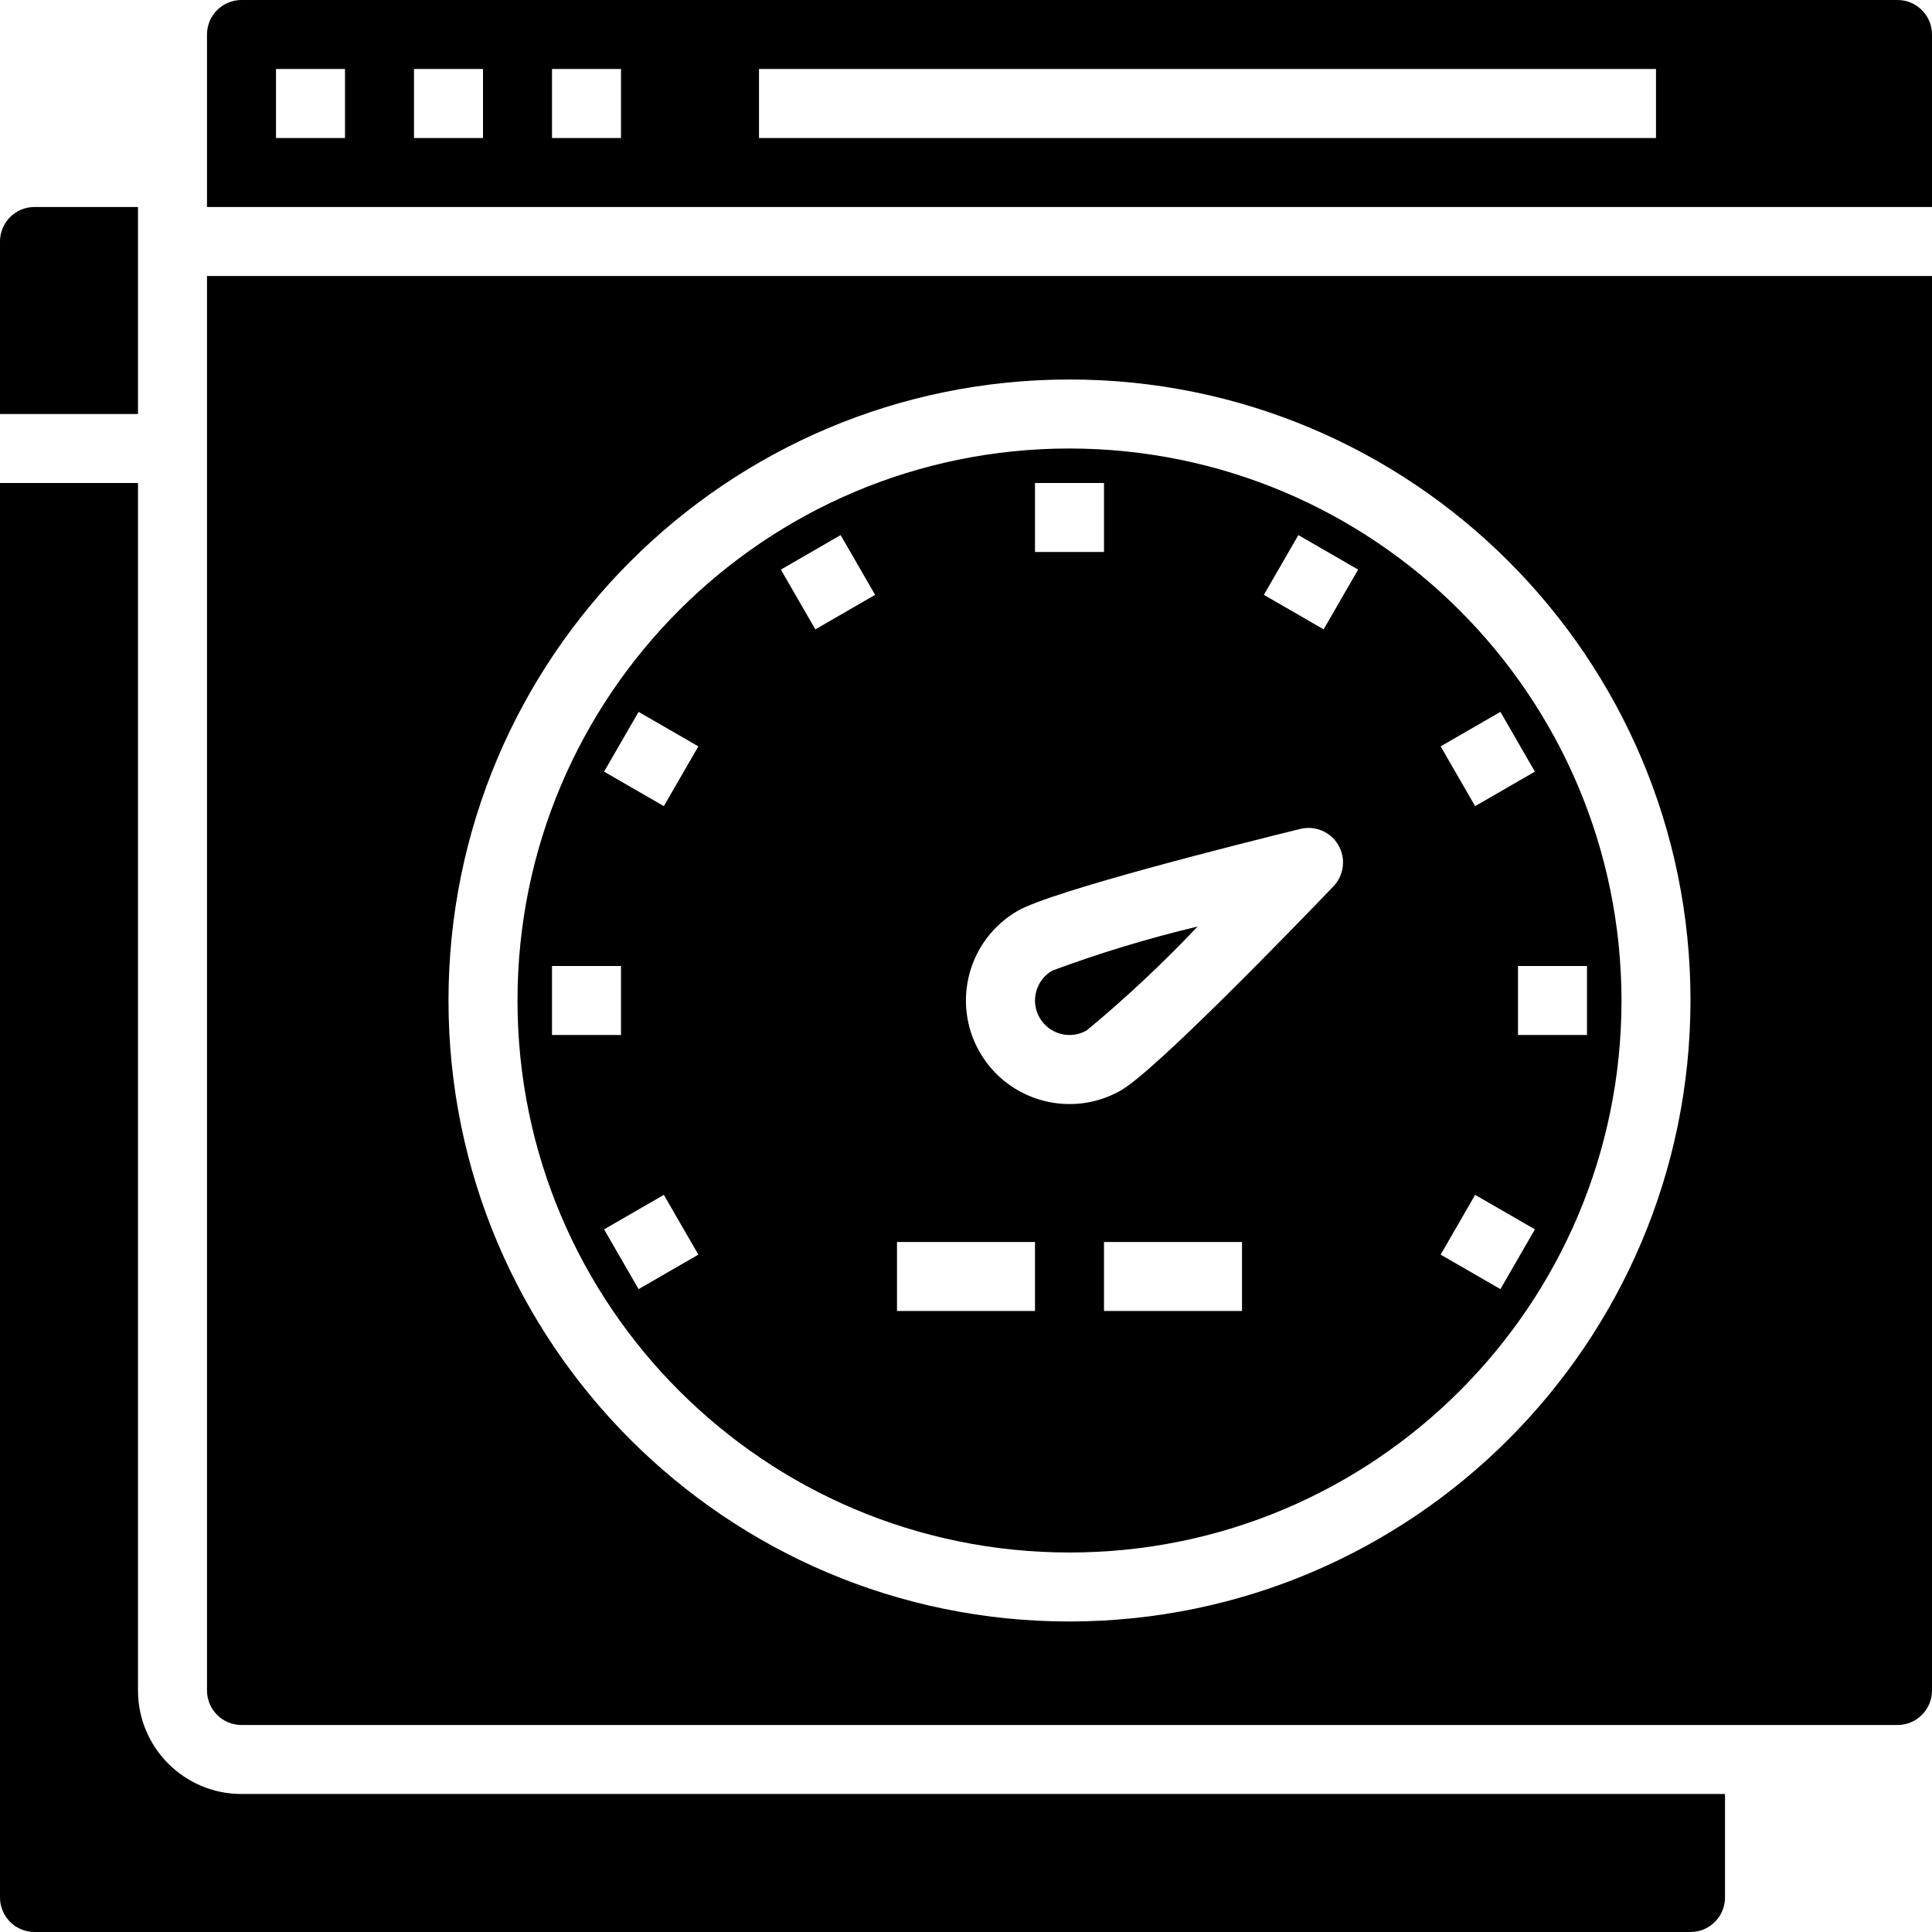
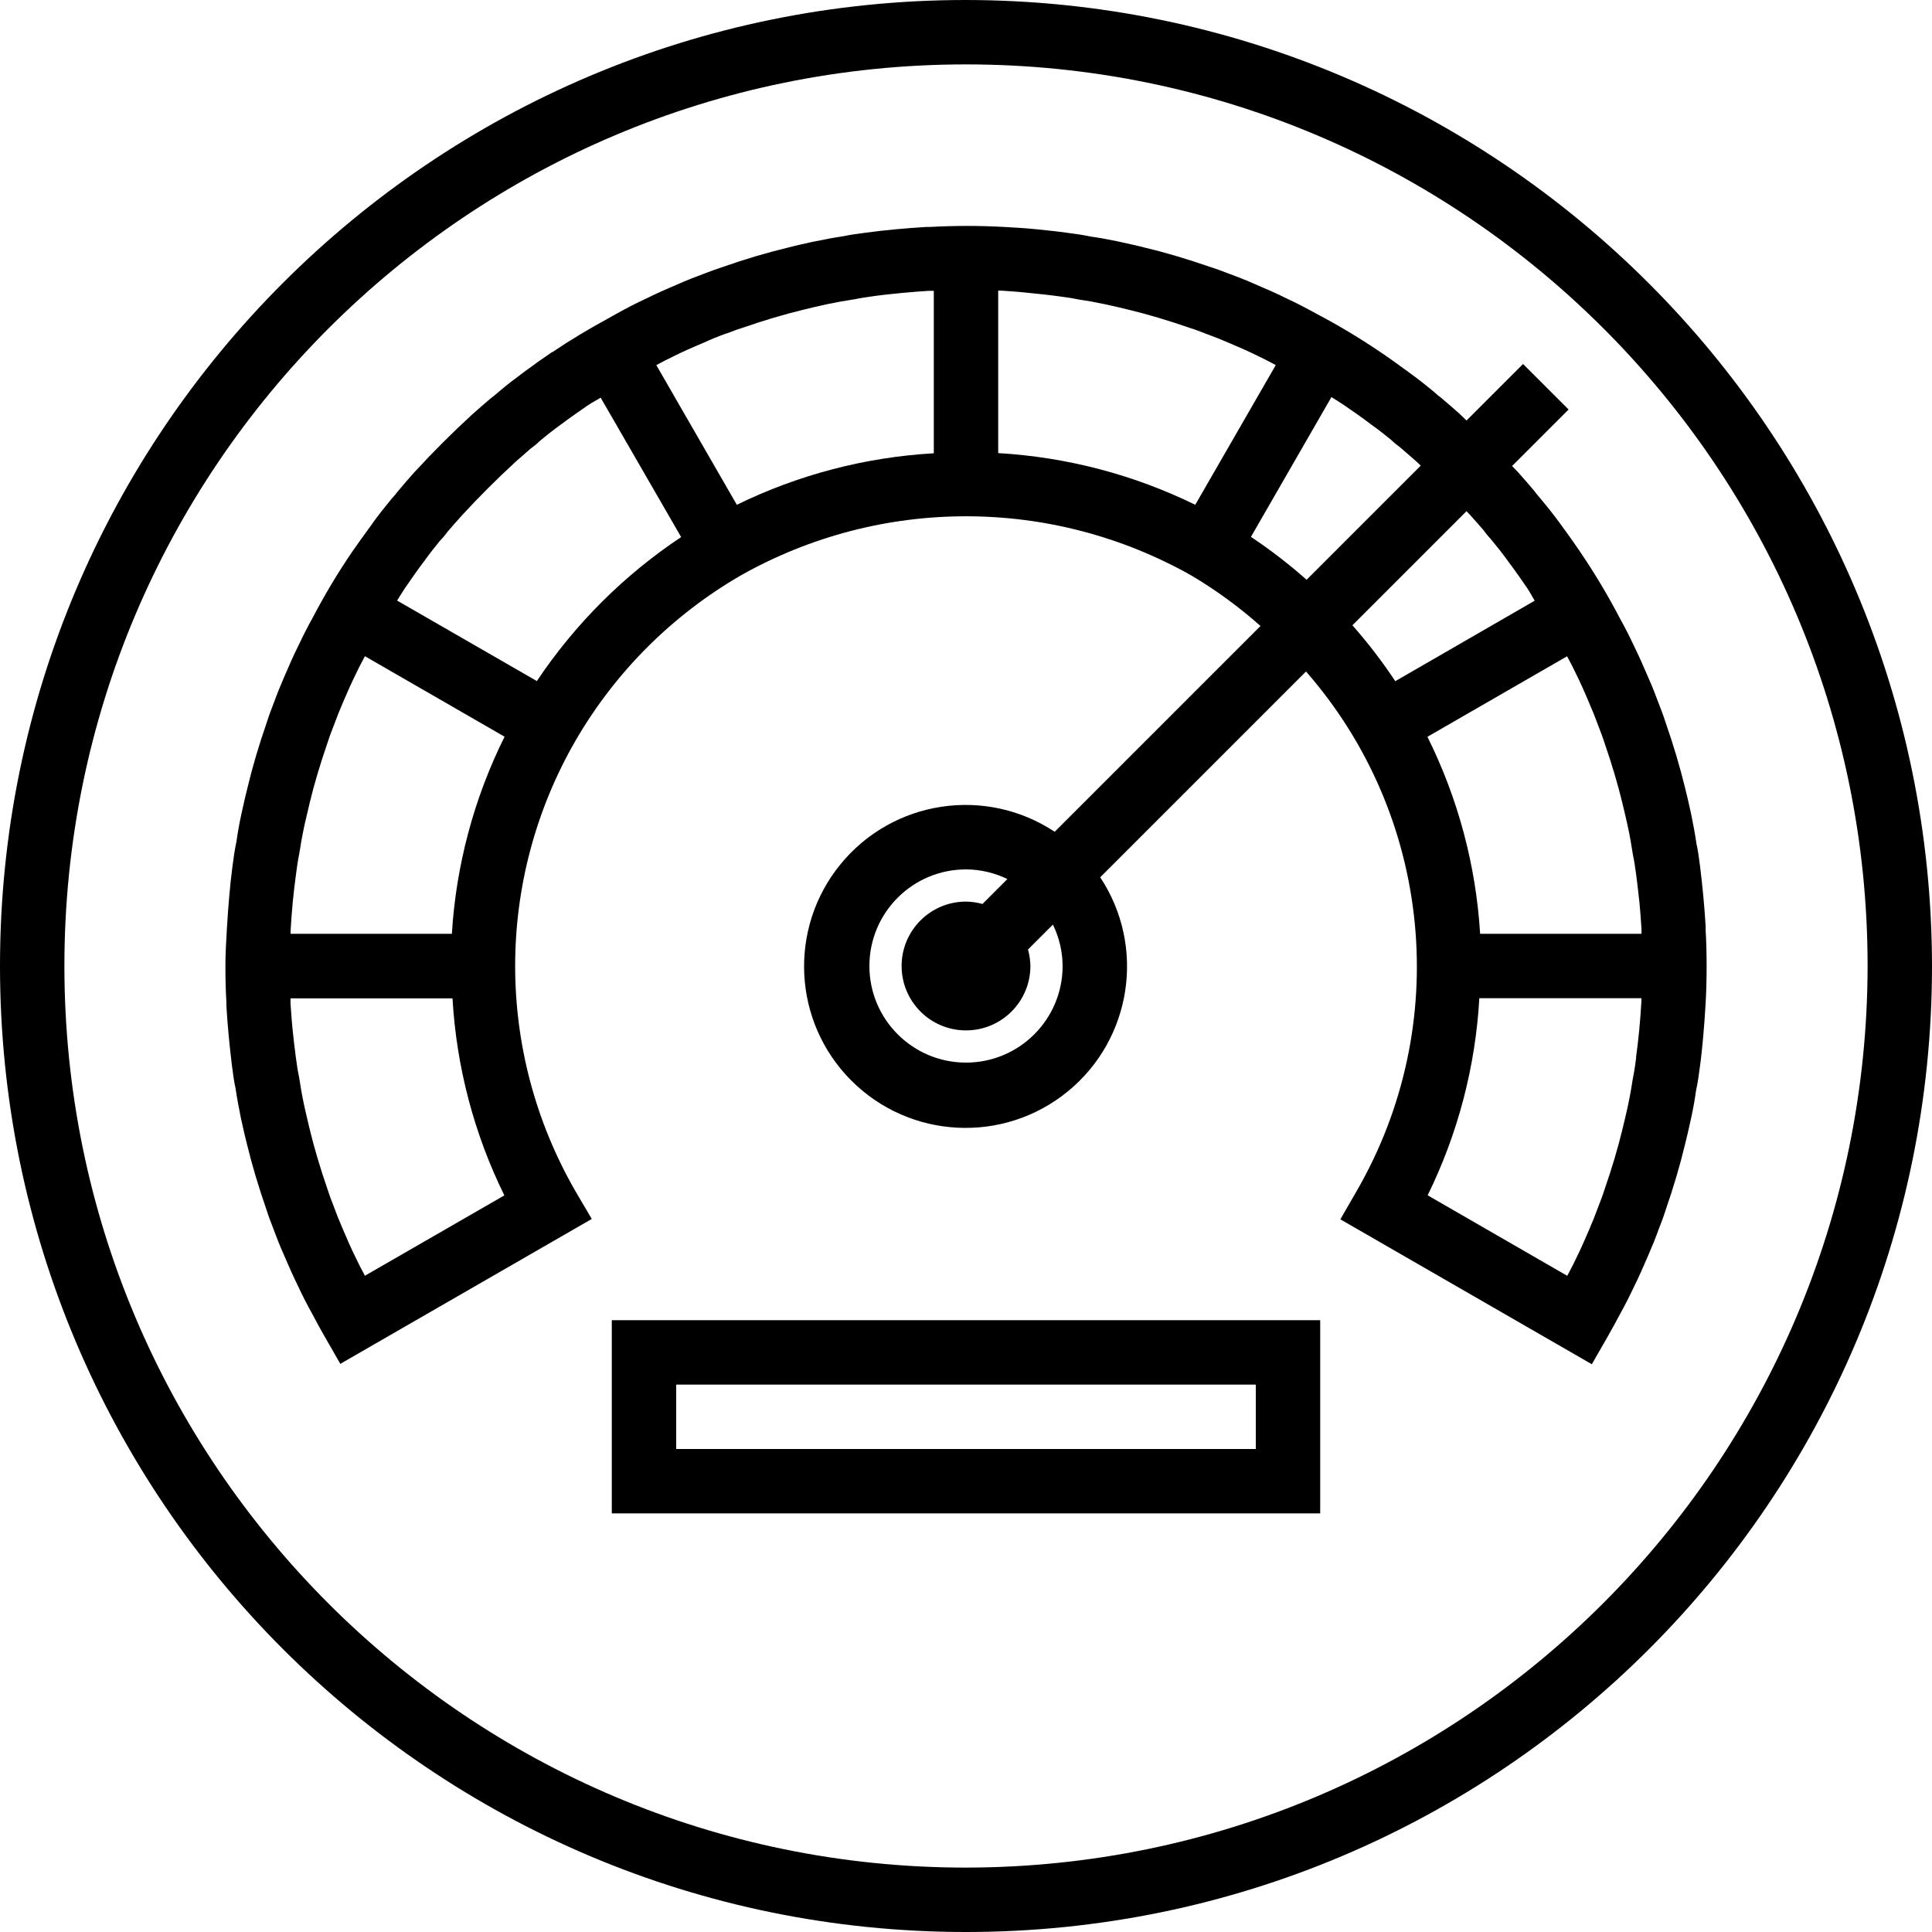
- <svg xmlns="http://www.w3.org/2000/svg" height="512px" viewBox="0 0 448 448" width="512px">
-   <g>
-     <path d="m8 448h384c4.418 0 8-3.582 8-8v-24h-344c-13.254 0-24-10.746-24-24v-280h-32v328c0 4.418 3.582 8 8 8zm0 0" data-original=":#000000" class="active-path" data-old_color="black" fill="black" />
-     <path d="m0 96h32v-48h-24c-4.418 0-8 3.582-8 8zm0 0" data-original=":#000000" class="active-path" data-old_color="black" fill="black" />
-     <path d="m241.07 236c2.211 3.824 7.102 5.137 10.93 2.93 9.047-7.5 17.633-15.543 25.703-24.082-11.43 2.723-22.688 6.137-33.703 10.223-3.824 2.211-5.137 7.102-2.93 10.93zm0 0" data-original=":#000000" class="active-path" data-old_color="black" fill="black" />
-     <path d="m248 104c-70.691 0-128 57.309-128 128s57.309 128 128 128 128-57.309 128-128c-.082-70.656-57.344-127.918-128-128zm-8 8h16v16h-16zm-112 112h16v16h-16zm20.078 74.93-8-13.859 13.859-8 8 13.859zm5.859-112-13.859-8 8-13.859 13.859 8zm35.133-40.992-8-13.859 13.859-8 8 13.859zm50.93 158.062h-32v-16h32zm48 0h-32v-16h32zm21.199-98.465c-9.52 9.922-41.199 42.625-49.199 47.266-11.488 6.625-26.172 2.688-32.801-8.801-6.625-11.488-2.688-26.172 8.801-32.801 8-4.625 52.168-15.703 65.512-18.984 3.457-.852 7.059.684 8.84 3.766s1.312 6.969-1.152 9.539zm-2.27-59.598-13.859-8 8-13.859 13.859 8zm40.992 152.992-13.859-8 8-13.859 13.859 8zm20.078-58.93h-16v-16h16zm-12.078-61.07-13.859 8-8-13.859 13.859-8zm0 0" data-original=":#000000" class="active-path" data-old_color="black" fill="black" />
-     <path d="m448 392v-328h-400v328c0 4.418 3.582 8 8 8h384c4.418 0 8-3.582 8-8zm-200-16c-79.527 0-144-64.473-144-144s64.473-144 144-144 144 64.473 144 144c-.094 79.492-64.508 143.906-144 144zm0 0" data-original=":#000000" class="active-path" data-old_color="black" fill="black" />
-     <path d="m48 48h400v-40c0-4.418-3.582-8-8-8h-384c-4.418 0-8 3.582-8 8zm128-32h208v16h-208zm-48 0h16v16h-16zm-32 0h16v16h-16zm-32 0h16v16h-16zm0 0" data-original=":#000000" class="active-path" data-old_color="black" fill="black" />
-   </g>
+ <svg xmlns="http://www.w3.org/2000/svg" height="480pt" viewBox="0 0 480 480" width="480pt">
+   <path d="m240 0c-132.547 0-240 107.453-240 240s107.453 240 240 240 240-107.453 240-240c-.148-132.484-107.516-239.852-240-240zm0 464c-123.711 0-224-100.289-224-224s100.289-224 224-224 224 100.289 224 224c-.141 123.652-100.348 223.859-224 224zm0 0" />
+   <path d="m423.762 231.121v-.961c-.168-2.559-.336-5.129-.586-7.594-.246-2.461-.504-5-.801-7.352-.27-2.062-.543-4.125-.895-5.598-.344-2.402-.801-4.801-1.312-7.328l-.238-1.074c-.418-1.902-.859-3.855-1.312-5.598-1.234-5.059-2.816-10.402-4.801-16.113-.535-1.695-1.152-3.297-1.703-4.703-.801-2.176-1.648-4.344-2.57-6.402-1.184-2.797-2.398-5.496-3.621-8-1.121-2.398-2.328-4.742-3.531-6.895-2.922-5.598-6.168-11.027-9.711-16.258l-.16-.223v-.039c-.152-.223-.312-.434-.473-.664-1.094-1.602-2.207-3.199-3.344-4.727l-1.117-1.539c-1.547-2.145-3.203-4.215-5.418-6.848-.363-.406-.703-.836-1.016-1.285-1.258-1.496-2.594-3.012-4-4.602-.48-.52-1-1.023-1.48-1.535l14.039-14.043-11.312-11.309-14.047 14.047c-.633-.602-1.207-1.191-1.855-1.785-1.426-1.254-2.848-2.52-4.625-4-.168-.121-.344-.246-.574-.43-.234-.188-.512-.426-.914-.801-2.07-1.73-4.145-3.367-6.137-4.801l-.117-.09-1.602-1.16c-1.855-1.352-3.695-2.688-5.598-3.949-5.191-3.523-10.582-6.746-16.137-9.656-2.328-1.289-4.656-2.504-6.848-3.52-2.715-1.352-5.426-2.535-8.113-3.68-2.176-.961-4.352-1.832-6.574-2.633-1.523-.586-3.051-1.168-4.449-1.602-5.945-2.055-11.289-3.641-16.191-4.801-2.066-.543-4.203-1.008-6.914-1.598-2.398-.504-4.801-.945-6.688-1.191-1.977-.434-3.953-.695-6.121-.977-2.398-.336-4.895-.586-7.438-.848-2.547-.266-5.066-.41-8.098-.578-6.062-.328-12.137-.328-18.199 0h-.902c-2.57.168-5.145.336-7.699.586-2.551.246-4.973.504-7.574.863-1.969.258-3.945.52-5.359.848-2.402.352-4.801.801-7.891 1.441-2.07.465-4.207.926-6.125 1.438-5.051 1.211-10.402 2.793-16.121 4.801-1.602.512-3.145 1.098-4.711 1.695-2.176.801-4.352 1.656-6.402 2.578-2.809 1.184-5.52 2.398-8 3.625-2.398 1.109-4.734 2.328-6.902 3.527-.848.445-1.672.949-2.512 1.406-4.695 2.562-9.328 5.32-13.73 8.305h-.109l-.875.625c-1.598 1.066-3.148 2.16-4.652 3.285l-1.555 1.137c-1.078.801-2.145 1.602-3.246 2.449-1.105.848-2.273 1.84-3.562 2.93-.16.156-.336.305-.52.438l-.801.617c-1.422 1.191-2.848 2.457-4.598 4-4.969 4.559-9.793 9.375-14.402 14.398-1.344 1.504-2.68 3.016-4.191 4.848-.387.535-.812 1.039-1.27 1.512-1.723 2.074-3.359 4.145-4.801 6.129l-.074.09v.055l-1.133 1.551c-1.352 1.867-2.699 3.715-4 5.602-3.523 5.184-6.746 10.566-9.656 16.121-1.289 2.328-2.496 4.656-3.52 6.863-1.355 2.711-2.539 5.406-3.691 8.113-.949 2.176-1.82 4.344-2.527 6.316-.621 1.602-1.238 3.203-1.703 4.707-2.039 5.918-3.625 11.254-4.801 16.199-.488 1.887-.926 3.84-1.344 5.742l-.254 1.137c-.52 2.402-.953 4.848-1.191 6.695-.457 2.074-.73 4.137-.992 6.137-.328 2.402-.586 4.922-.801 7.402-.219 2.477-.418 5.047-.594 8.133-.176 3.09-.367 6.168-.367 9.273s.078 6.207.238 8.879v.961c.168 2.559.336 5.129.586 7.594.246 2.461.504 5 .801 7.352.27 2.062.543 4.125.895 5.598.344 2.402.801 4.801 1.312 7.328l.238 1.074c.418 1.902.859 3.855 1.312 5.598 1.234 5.059 2.816 10.402 4.801 16.113.535 1.695 1.152 3.297 1.703 4.703.801 2.176 1.648 4.344 2.57 6.402 1.184 2.797 2.398 5.496 3.621 8 1.121 2.398 2.328 4.742 3.539 6.91.918 1.77 1.926 3.609 2.934 5.367l4 6.969 62.473-36-4.031-6.848c-20.008-34.652-20.008-77.348 0-112 9.859-17.012 23.996-31.148 41.008-41.008 34.754-19.625 77.246-19.625 112 0 6.105 3.621 11.852 7.82 17.16 12.535l-51.129 51.129c-17.18-11.371-40.176-7.883-53.211 8.07-13.035 15.953-11.867 39.188 2.699 53.754 14.566 14.566 37.801 15.734 53.754 2.699 15.953-13.035 19.441-36.031 8.07-53.211l51.129-51.129c31.418 35.922 36.461 87.867 12.535 129.16l-4 6.945 62.473 36 4-6.969c1.008-1.762 2.016-3.602 2.855-5.207 1.289-2.328 2.496-4.656 3.52-6.867 1.352-2.711 2.535-5.406 3.688-8.109.953-2.176 1.824-4.344 2.527-6.32.625-1.602 1.242-3.199 1.707-4.703 2.039-5.922 3.621-11.258 4.797-16.203.488-1.887.93-3.84 1.348-5.742l.254-1.137c.52-2.398.953-4.848 1.191-6.695.457-2.07.73-4.137.992-6.137.328-2.398.586-4.918.801-7.398s.414-5.051.594-8.137c.176-3.09.246-6.215.246-9.32s-.078-6.207-.238-8.879zm-20.707-31.68c.441 1.711.801 3.48 1.219 5.207l.223 1.031c.441 2.055.801 4.113 1.207 6.746.352 1.598.555 3.199.801 4.91.312 2.215.535 4.512.801 6.832.129 1.23.223 2.48.312 3.68.078 1.023.145 2.008.207 2.871v.84.441h-40.09c-1.043-17.027-5.496-33.672-13.094-48.945l34.695-20c.719 1.359 1.441 2.68 2.152 4.211 1.199 2.398 2.254 4.797 3.344 7.398.801 1.832 1.535 3.656 2.273 5.68.496 1.289 1 2.559 1.496 4.113 1.871 5.422 3.32 10.297 4.453 14.984zm-147.184-126.641c2.289.23 4.586.457 7.082.801 1.551.207 3.086.398 5.199.84 2.055.285 4.121.664 6.711 1.215 1.879.414 3.809.848 5.816 1.359 4.543 1.105 9.41 2.543 15.09 4.504 1.27.391 2.477.871 4.078 1.488 1.832.656 3.656 1.391 5.602 2.238 2.48 1.051 4.895 2.098 7.512 3.41 1.328.617 2.664 1.352 4 2.047l-20 34.711c-15.305-7.492-31.949-11.855-48.961-12.84v-40.367h.801c2.398.168 4.75.32 7.07.594zm-75.328 10.055c1.211-.465 2.402-.945 3.906-1.406 5.461-1.891 10.328-3.328 15.008-4.465 1.871-.48 3.801-.914 6.207-1.441 2.062-.438 4.129-.801 6.742-1.207 1.555-.336 3.098-.527 4.93-.801 2.207-.305 4.504-.527 6.801-.758 2.297-.234 4.703-.387 6.582-.52h1.281v40.359c-17 .969-33.637 5.32-48.938 12.797l-20-34.703c1.363-.719 2.68-1.438 4.219-2.16 2.398-1.207 4.797-2.254 7.406-3.344 1.809-.848 3.633-1.582 5.855-2.391zm-107.008 134.41c.207-1.602.41-3.203.863-5.418.297-2.055.664-4.113 1.09-6.105l.238-1.094c.387-1.727.801-3.496 1.25-5.328 1.102-4.566 2.551-9.441 4.496-15.074.422-1.352.926-2.621 1.496-4.102.664-1.832 1.391-3.656 2.23-5.602 1.059-2.48 2.113-4.887 3.418-7.512.613-1.328 1.352-2.672 2.047-4l34.695 20c-7.598 15.281-12.051 31.934-13.094 48.969h-40.066c0-.273 0-.512 0-.801.152-2.398.305-4.75.535-7.062.234-2.312.48-4.586.801-6.871zm17.129 99.688c-.719-1.359-1.441-2.68-2.152-4.211-1.199-2.398-2.254-4.797-3.344-7.398-.801-1.832-1.535-3.656-2.273-5.68-.496-1.289-1-2.559-1.496-4.113-1.871-5.43-3.32-10.305-4.453-14.992-.441-1.711-.801-3.48-1.219-5.207l-.223-1.031c-.441-2.055-.801-4.113-1.207-6.746-.352-1.598-.555-3.199-.801-4.91-.312-2.215-.535-4.512-.801-6.832-.129-1.23-.223-2.48-.312-3.68-.078-1.023-.145-2.008-.207-2.871v-.801c0-.152 0-.297 0-.441h40.25c.973 17.016 5.352 33.66 12.879 48.953zm42.719-147.746-34.727-20c.68-1.055 1.312-2.129 2.023-3.199l.207-.281c1.434-2.086 2.875-4.168 4.57-6.398 1.328-1.848 2.734-3.625 3.703-4.801.73-.75 1.406-1.551 2.023-2.398 1.145-1.375 2.402-2.754 3.512-4 4.23-4.609 8.719-9.098 13.473-13.465 1.312-1.152 2.617-2.312 3.566-3.121l1.328-1.031c.305-.246.594-.516.867-.801 1.766-1.48 3.535-2.879 5.543-4.328 2.223-1.68 4.449-3.199 6.617-4.711 1-.68 2.125-1.223 3.141-1.879l20 34.641c-14.195 9.438-26.379 21.598-35.848 35.773zm177.41-35.824 20-34.727c1.023.656 2.07 1.273 3.078 1.961 2.207 1.52 4.426 3.047 6.793 4.848 1.84 1.312 3.602 2.711 4.871 3.742.418.402.855.801 1.273 1.129.414.328.801.633 1.078.84 1.305 1.098 2.609 2.258 4.043 3.512.352.328.688.672 1.047 1l-28.352 28.352c-4.363-3.863-8.984-7.422-13.832-10.656zm-46.793 106.617c0 13.254-10.746 24-24 24s-24-10.746-24-24 10.746-24 24-24c3.562.016 7.078.836 10.281 2.398l-6.191 6.195c-1.332-.379-2.707-.578-4.09-.594-8.836 0-16 7.164-16 16s7.164 16 16 16 16-7.164 16-16c-.02-1.383-.219-2.758-.602-4.09l6.195-6.191c1.566 3.203 2.391 6.715 2.406 10.281zm72-84.648 28.352-28.352c.297.328.617.641.914.961 1.223 1.375 2.445 2.75 3.336 3.801.535.758 1.125 1.477 1.766 2.148 1.473 1.77 2.871 3.531 4.32 5.539l.105.152c1.598 2.125 3.086 4.254 4.621 6.488.691 1.008 1.227 2.117 1.883 3.148l-34.641 20c-3.23-4.867-6.789-9.508-10.656-13.887zm70.504 107.383c-.207 1.602-.406 3.203-.863 5.418-.297 2.055-.664 4.113-1.09 6.105l-.238 1.094c-.383 1.727-.801 3.496-1.25 5.328-1.102 4.566-2.551 9.441-4.496 15.074-.422 1.352-.926 2.621-1.496 4.102-.664 1.832-1.391 3.656-2.23 5.602-1.055 2.48-2.113 4.887-3.414 7.512-.617 1.336-1.355 2.664-2.051 4l-34.68-20c7.516-15.301 11.879-31.953 12.84-48.969h40.266v.801c-.152 2.398-.305 4.75-.535 7.062-.234 2.312-.48 4.586-.801 6.871zm0 0" />
+   <path d="m152 376h176v-48h-176zm16-32h144v16h-144zm0 0" />
</svg>
